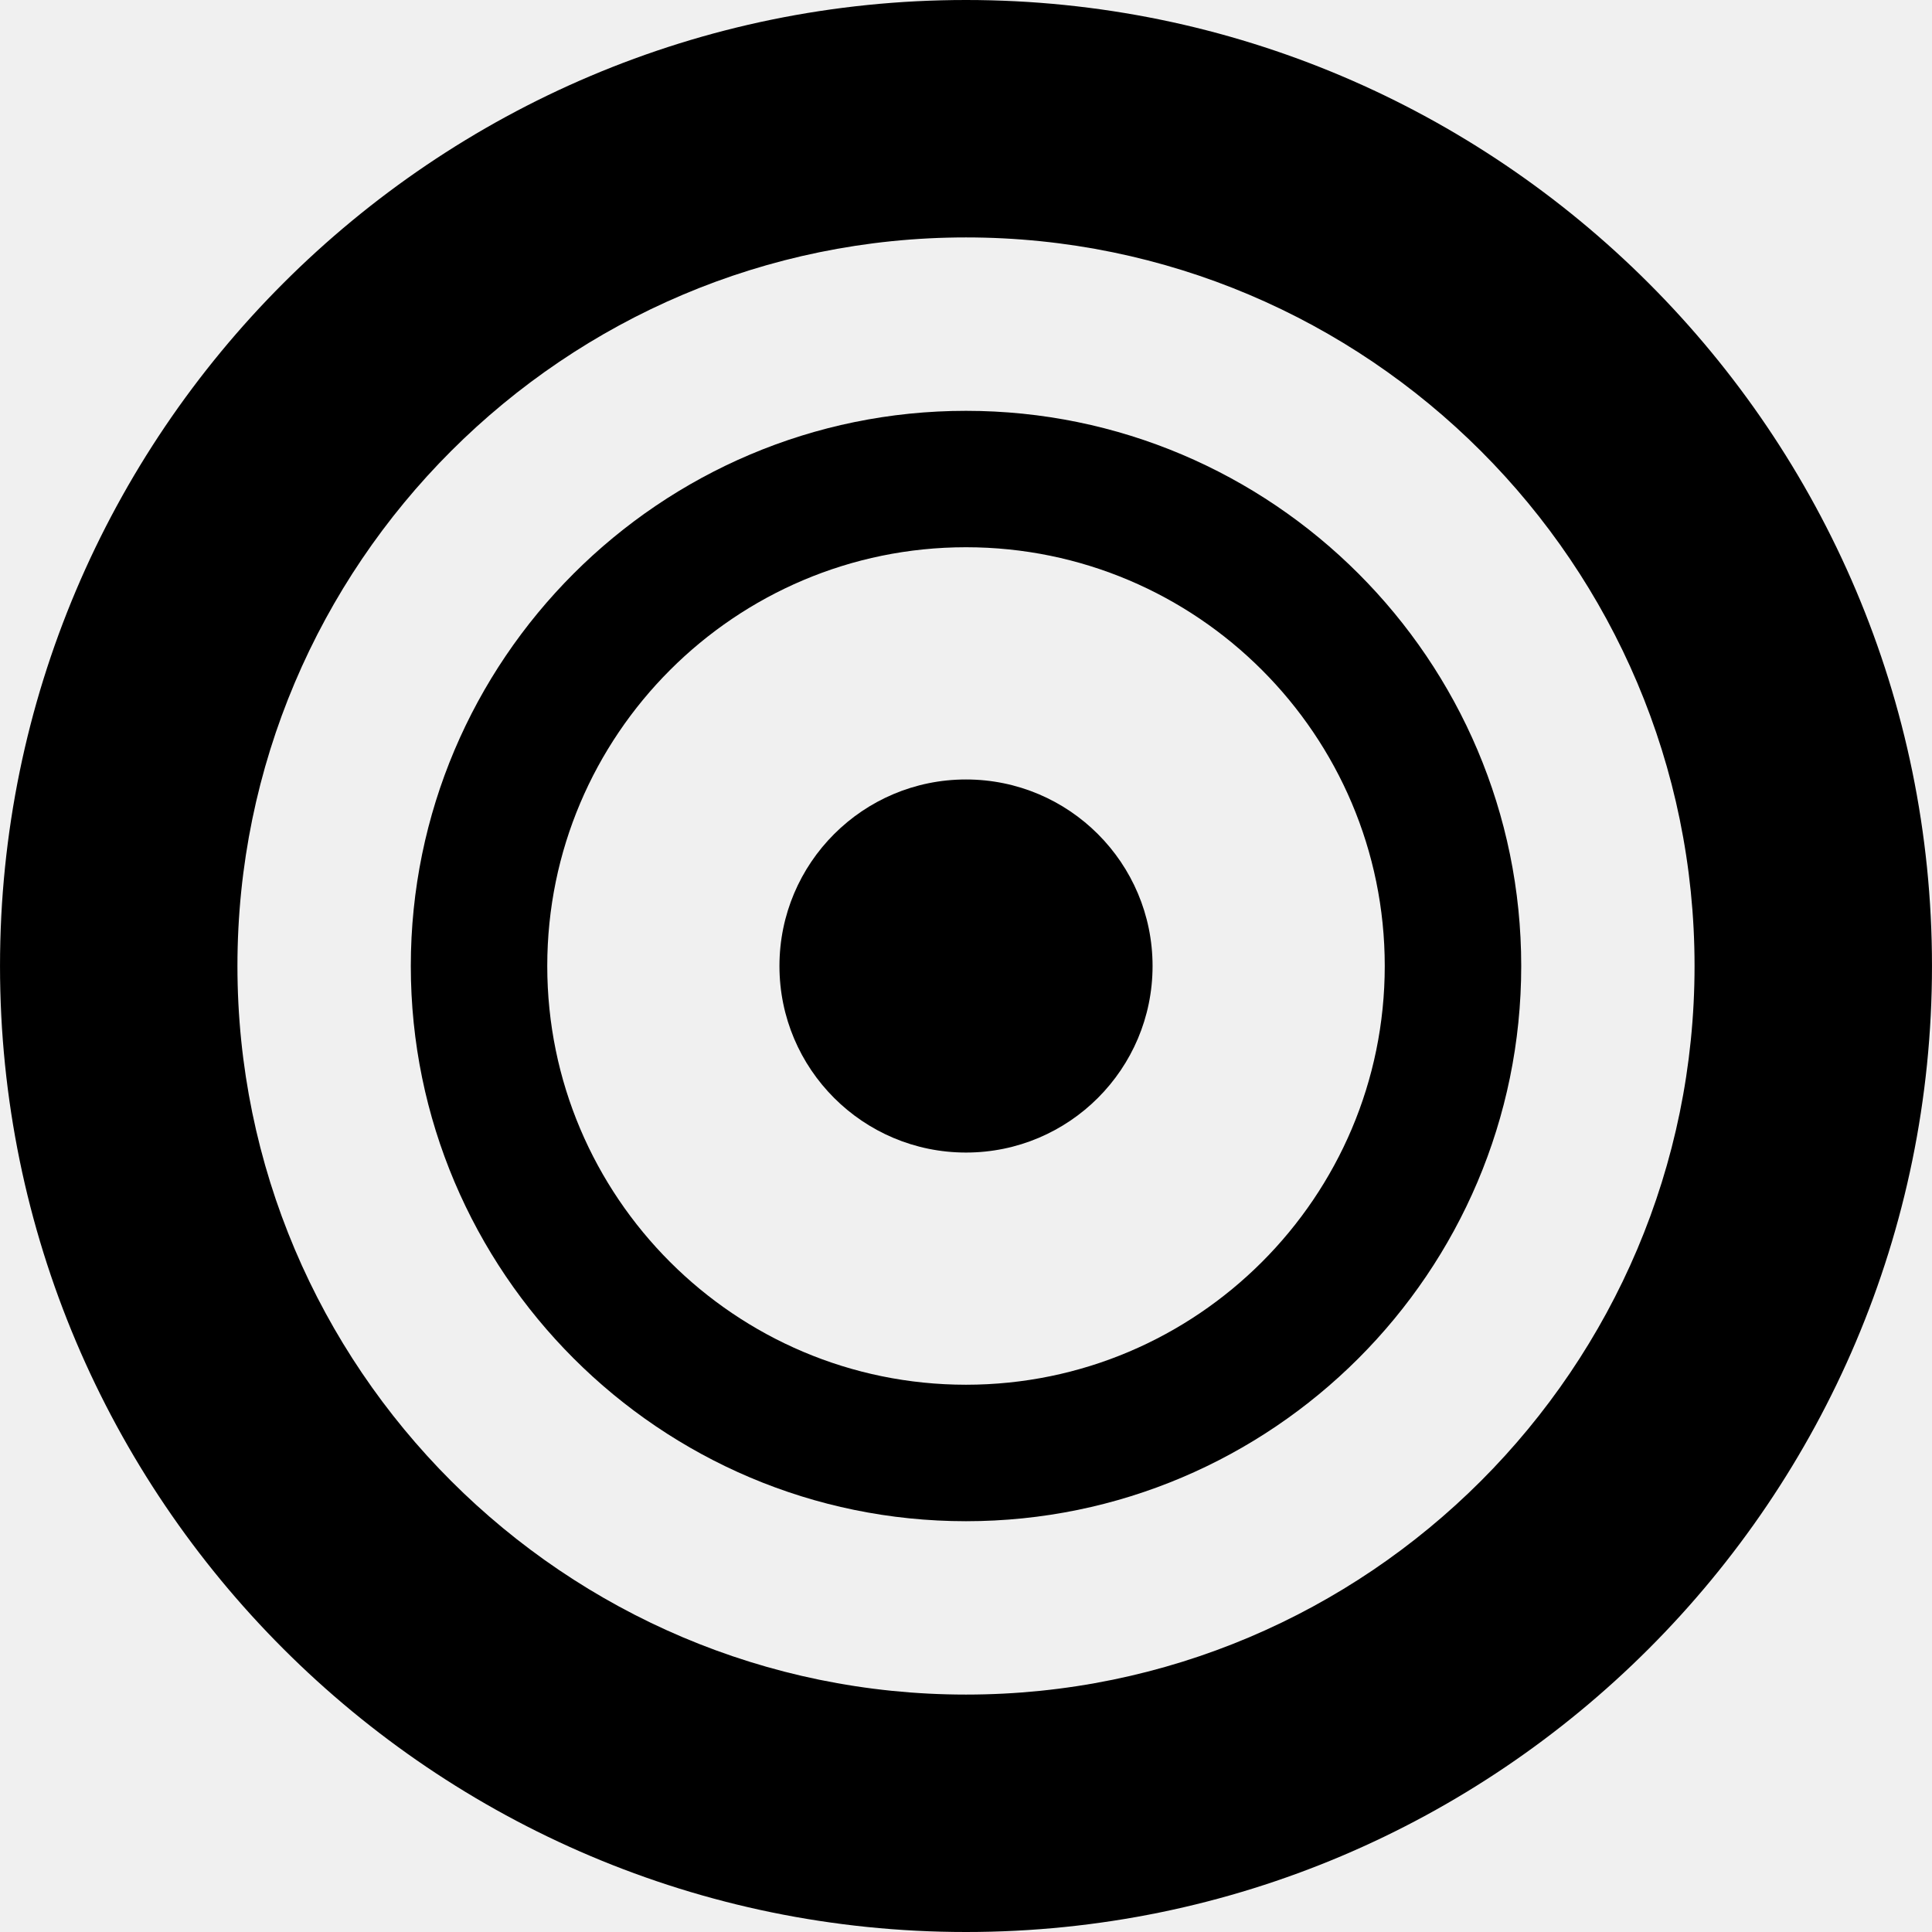
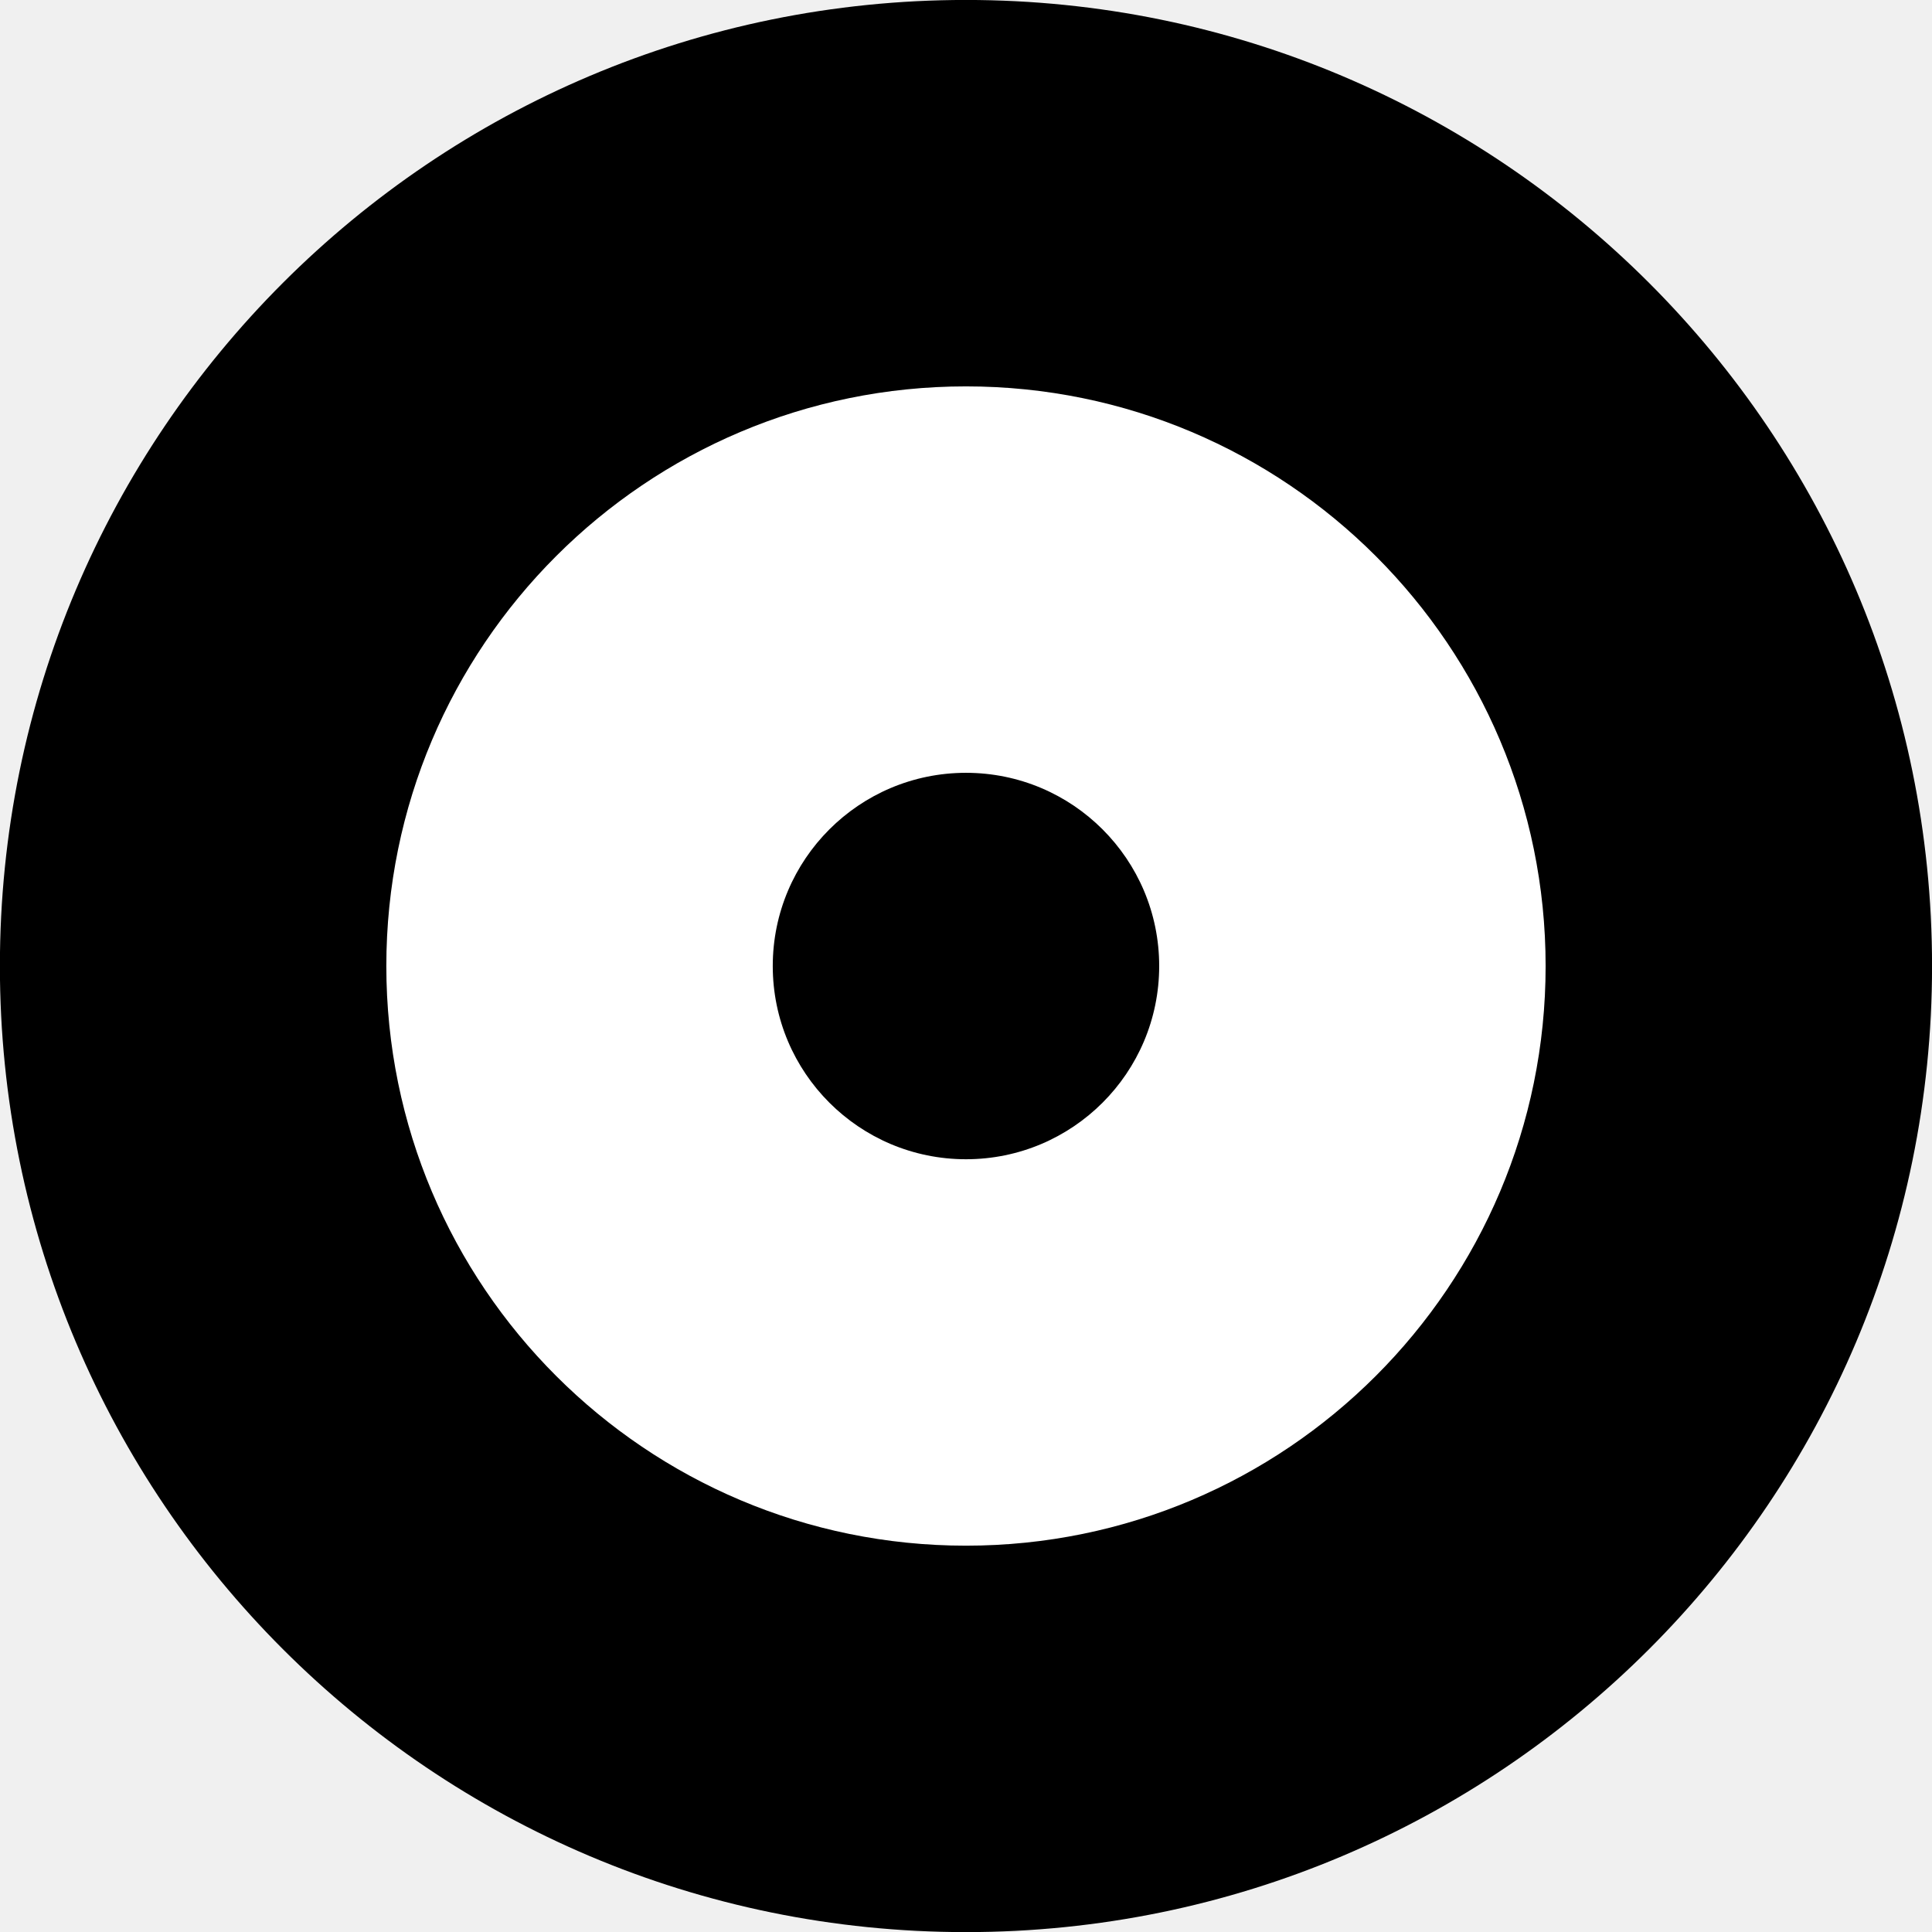
- <svg xmlns="http://www.w3.org/2000/svg" version="1.1" id="Capa_1" x="0px" y="0px" width="350.248px" height="350.248px" viewBox="0 0 350.248 350.248" style="enable-background:new 0 0 350.248 350.248;" xml:space="preserve">
-   <g>
-     <path d="M175.124,0C78.564,0,0.003,78.564,0.003,175.121c0,96.572,78.561,175.127,175.121,175.127   c96.572,0,175.121-78.555,175.121-175.127C350.251,78.573,271.696,0,175.124,0z M175.124,307.206   c-72.826,0-132.079-59.256-132.079-132.085c0-72.826,59.258-132.079,132.079-132.079c72.835,0,132.078,59.258,132.078,132.079   C307.208,247.956,247.959,307.206,175.124,307.206z" />
-     <path d="M175.124,74.478c-55.493,0-100.649,45.15-100.649,100.644c0,55.499,45.156,100.655,100.649,100.655   c55.499,0,100.655-45.156,100.655-100.655S230.635,74.478,175.124,74.478z M175.124,251.036c-41.854,0-75.913-34.047-75.913-75.915   c0-41.859,34.059-75.913,75.913-75.913c41.868,0,75.915,34.053,75.915,75.913C251.039,216.983,216.992,251.036,175.124,251.036z" />
-     <path d="M175.124,141.308c18.678,0,33.822,15.141,33.822,33.819s-15.145,33.816-33.822,33.816   c-18.675,0-33.819-15.139-33.819-33.816S156.449,141.308,175.124,141.308z" />
+ <svg xmlns="http://www.w3.org/2000/svg" width="13.229mm" height="13.229mm" viewBox="0 0 13.229 13.229" version="1.1" id="svg8">
+   <defs id="defs2" />
+   <g id="layer1" transform="translate(-52.91667,-164.7083)">
+     <circle style="fill:#000000;stroke-width:0.107" id="path10" cx="59.531" cy="171.323" r="6.615" />
+     <circle style="fill:#ffffff;stroke-width:0.314" id="path12" cx="59.531" cy="171.323" r="3.969" />
+     <circle style="fill:#000000;stroke-width:0.316" id="path14" cx="59.531" cy="171.323" r="1.323" />
  </g>
-   <g>
- </g>
-   <g>
- </g>
-   <g>
- </g>
-   <g>
- </g>
-   <g>
- </g>
-   <g>
- </g>
-   <g>
- </g>
-   <g>
- </g>
-   <g>
- </g>
-   <g>
- </g>
-   <g>
- </g>
-   <g>
- </g>
-   <g>
- </g>
-   <g>
- </g>
-   <g>
- </g>
</svg>
